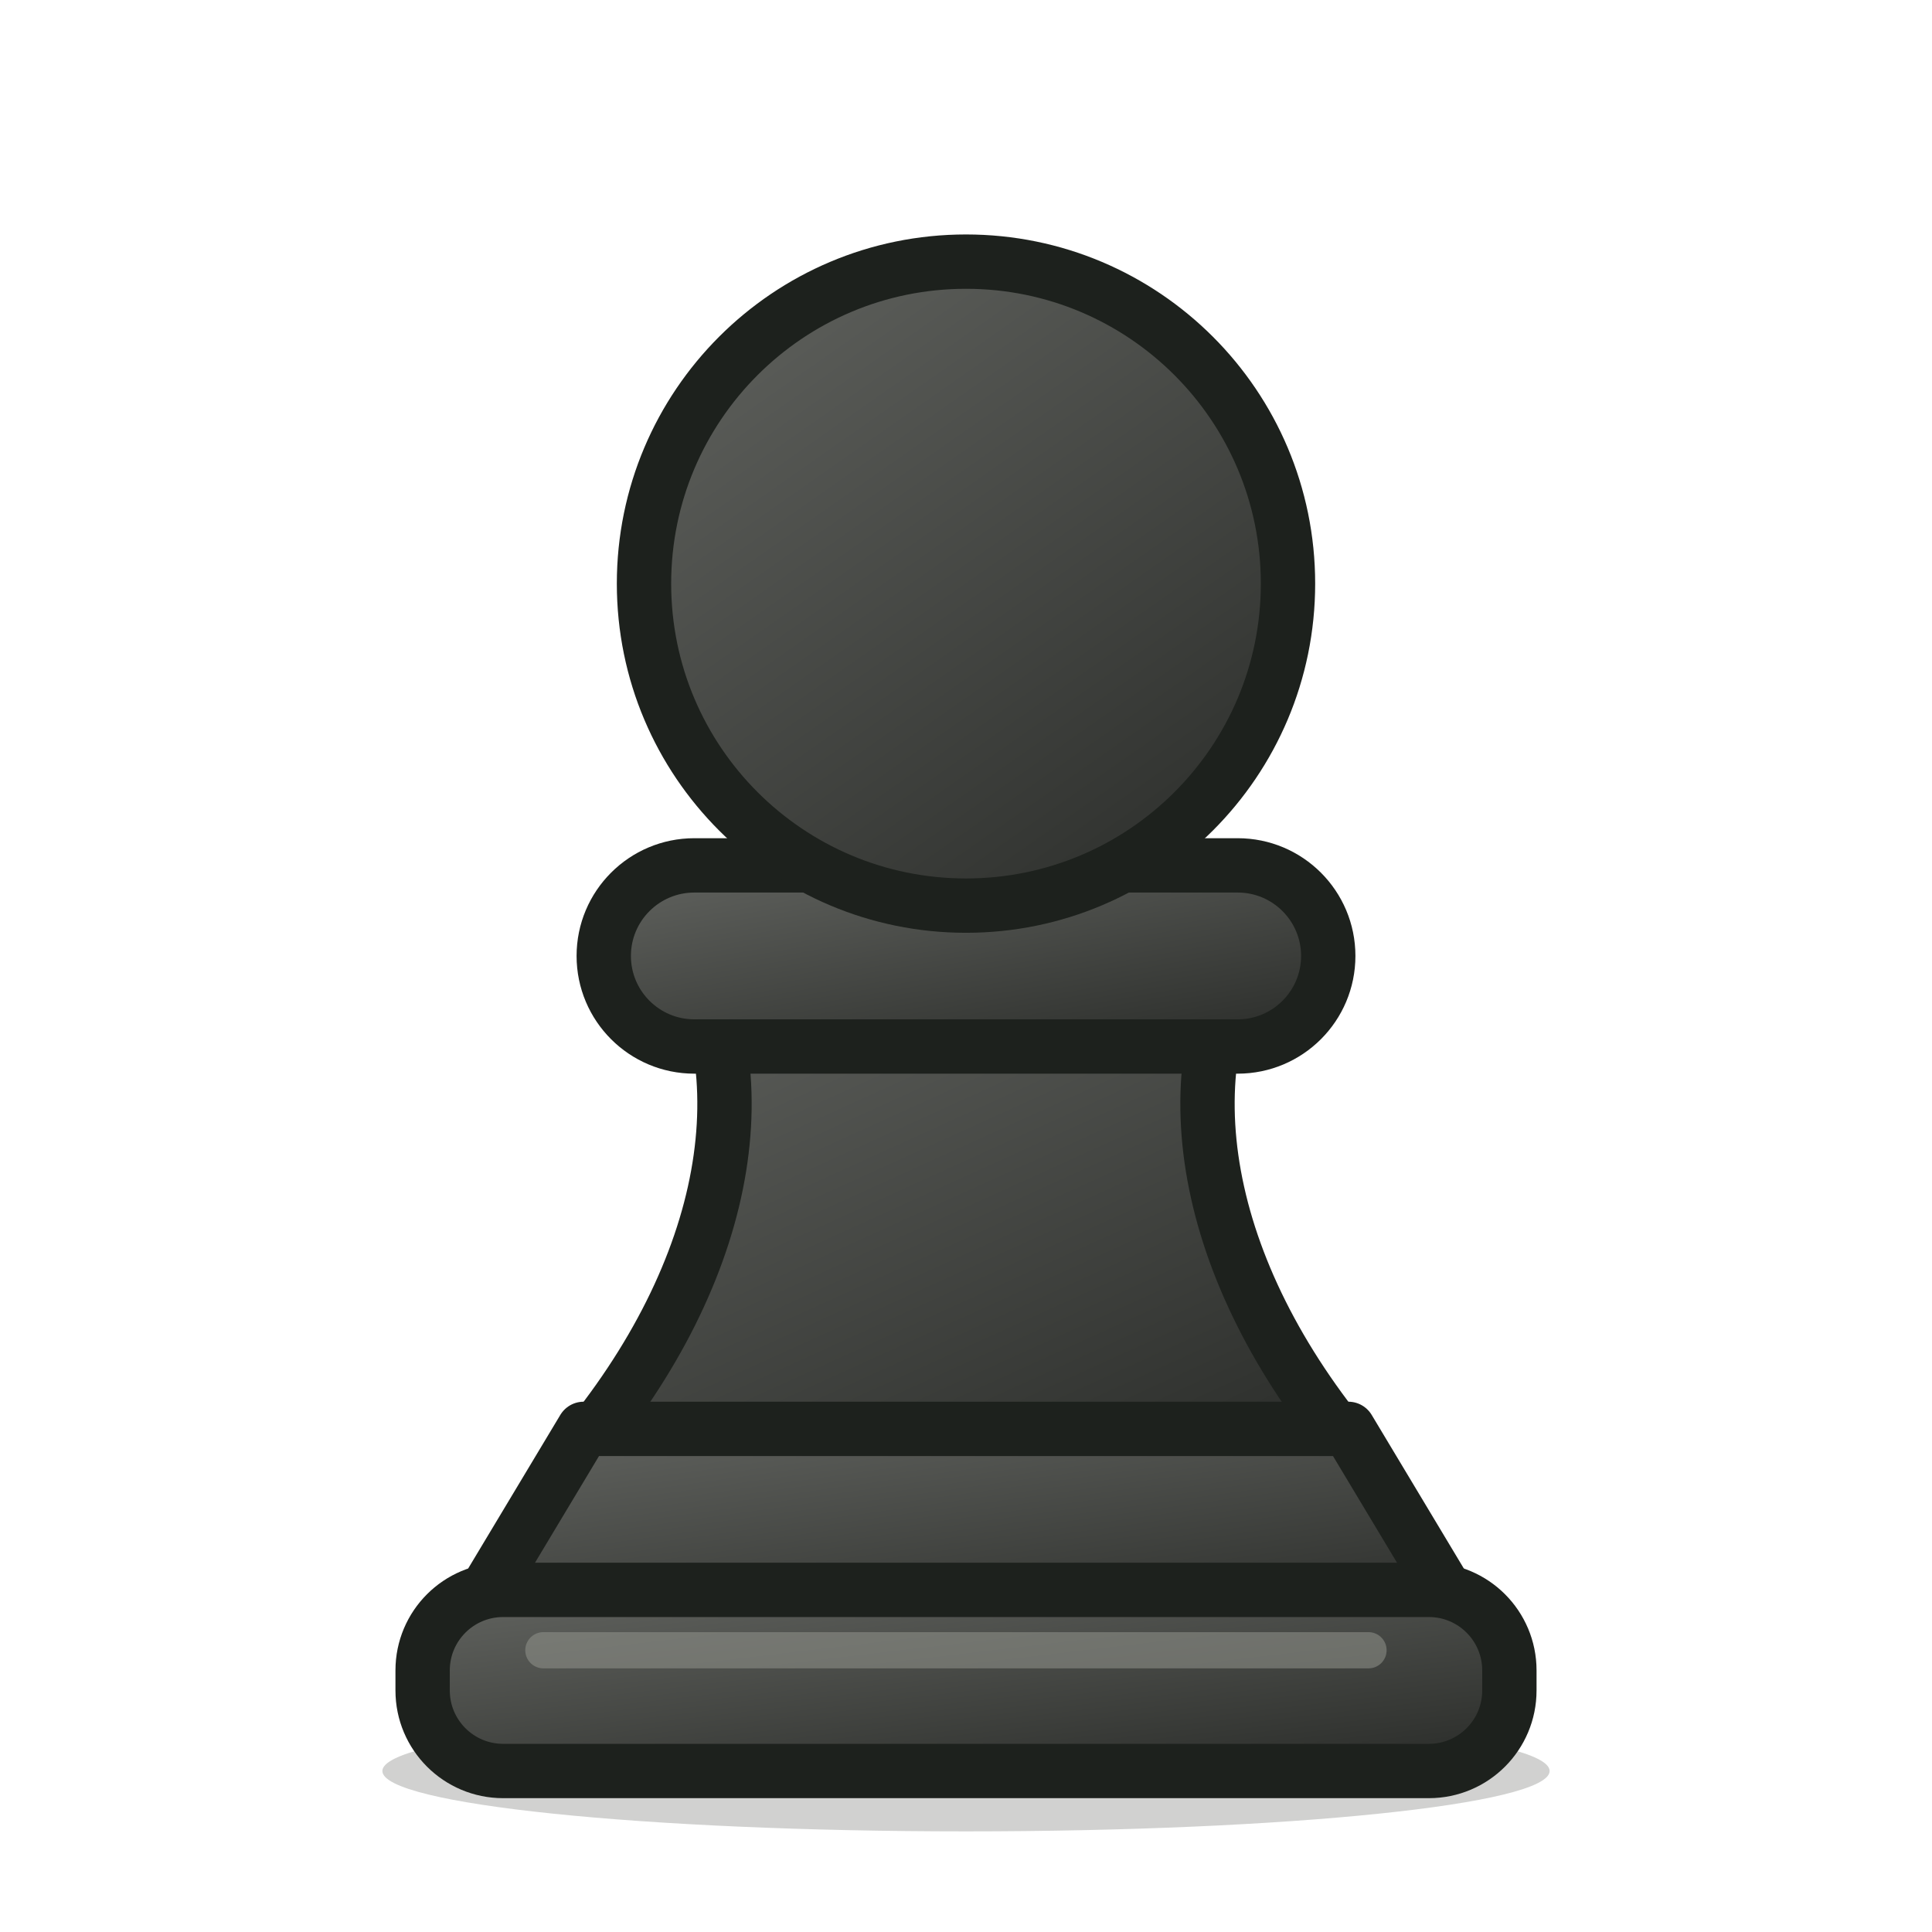
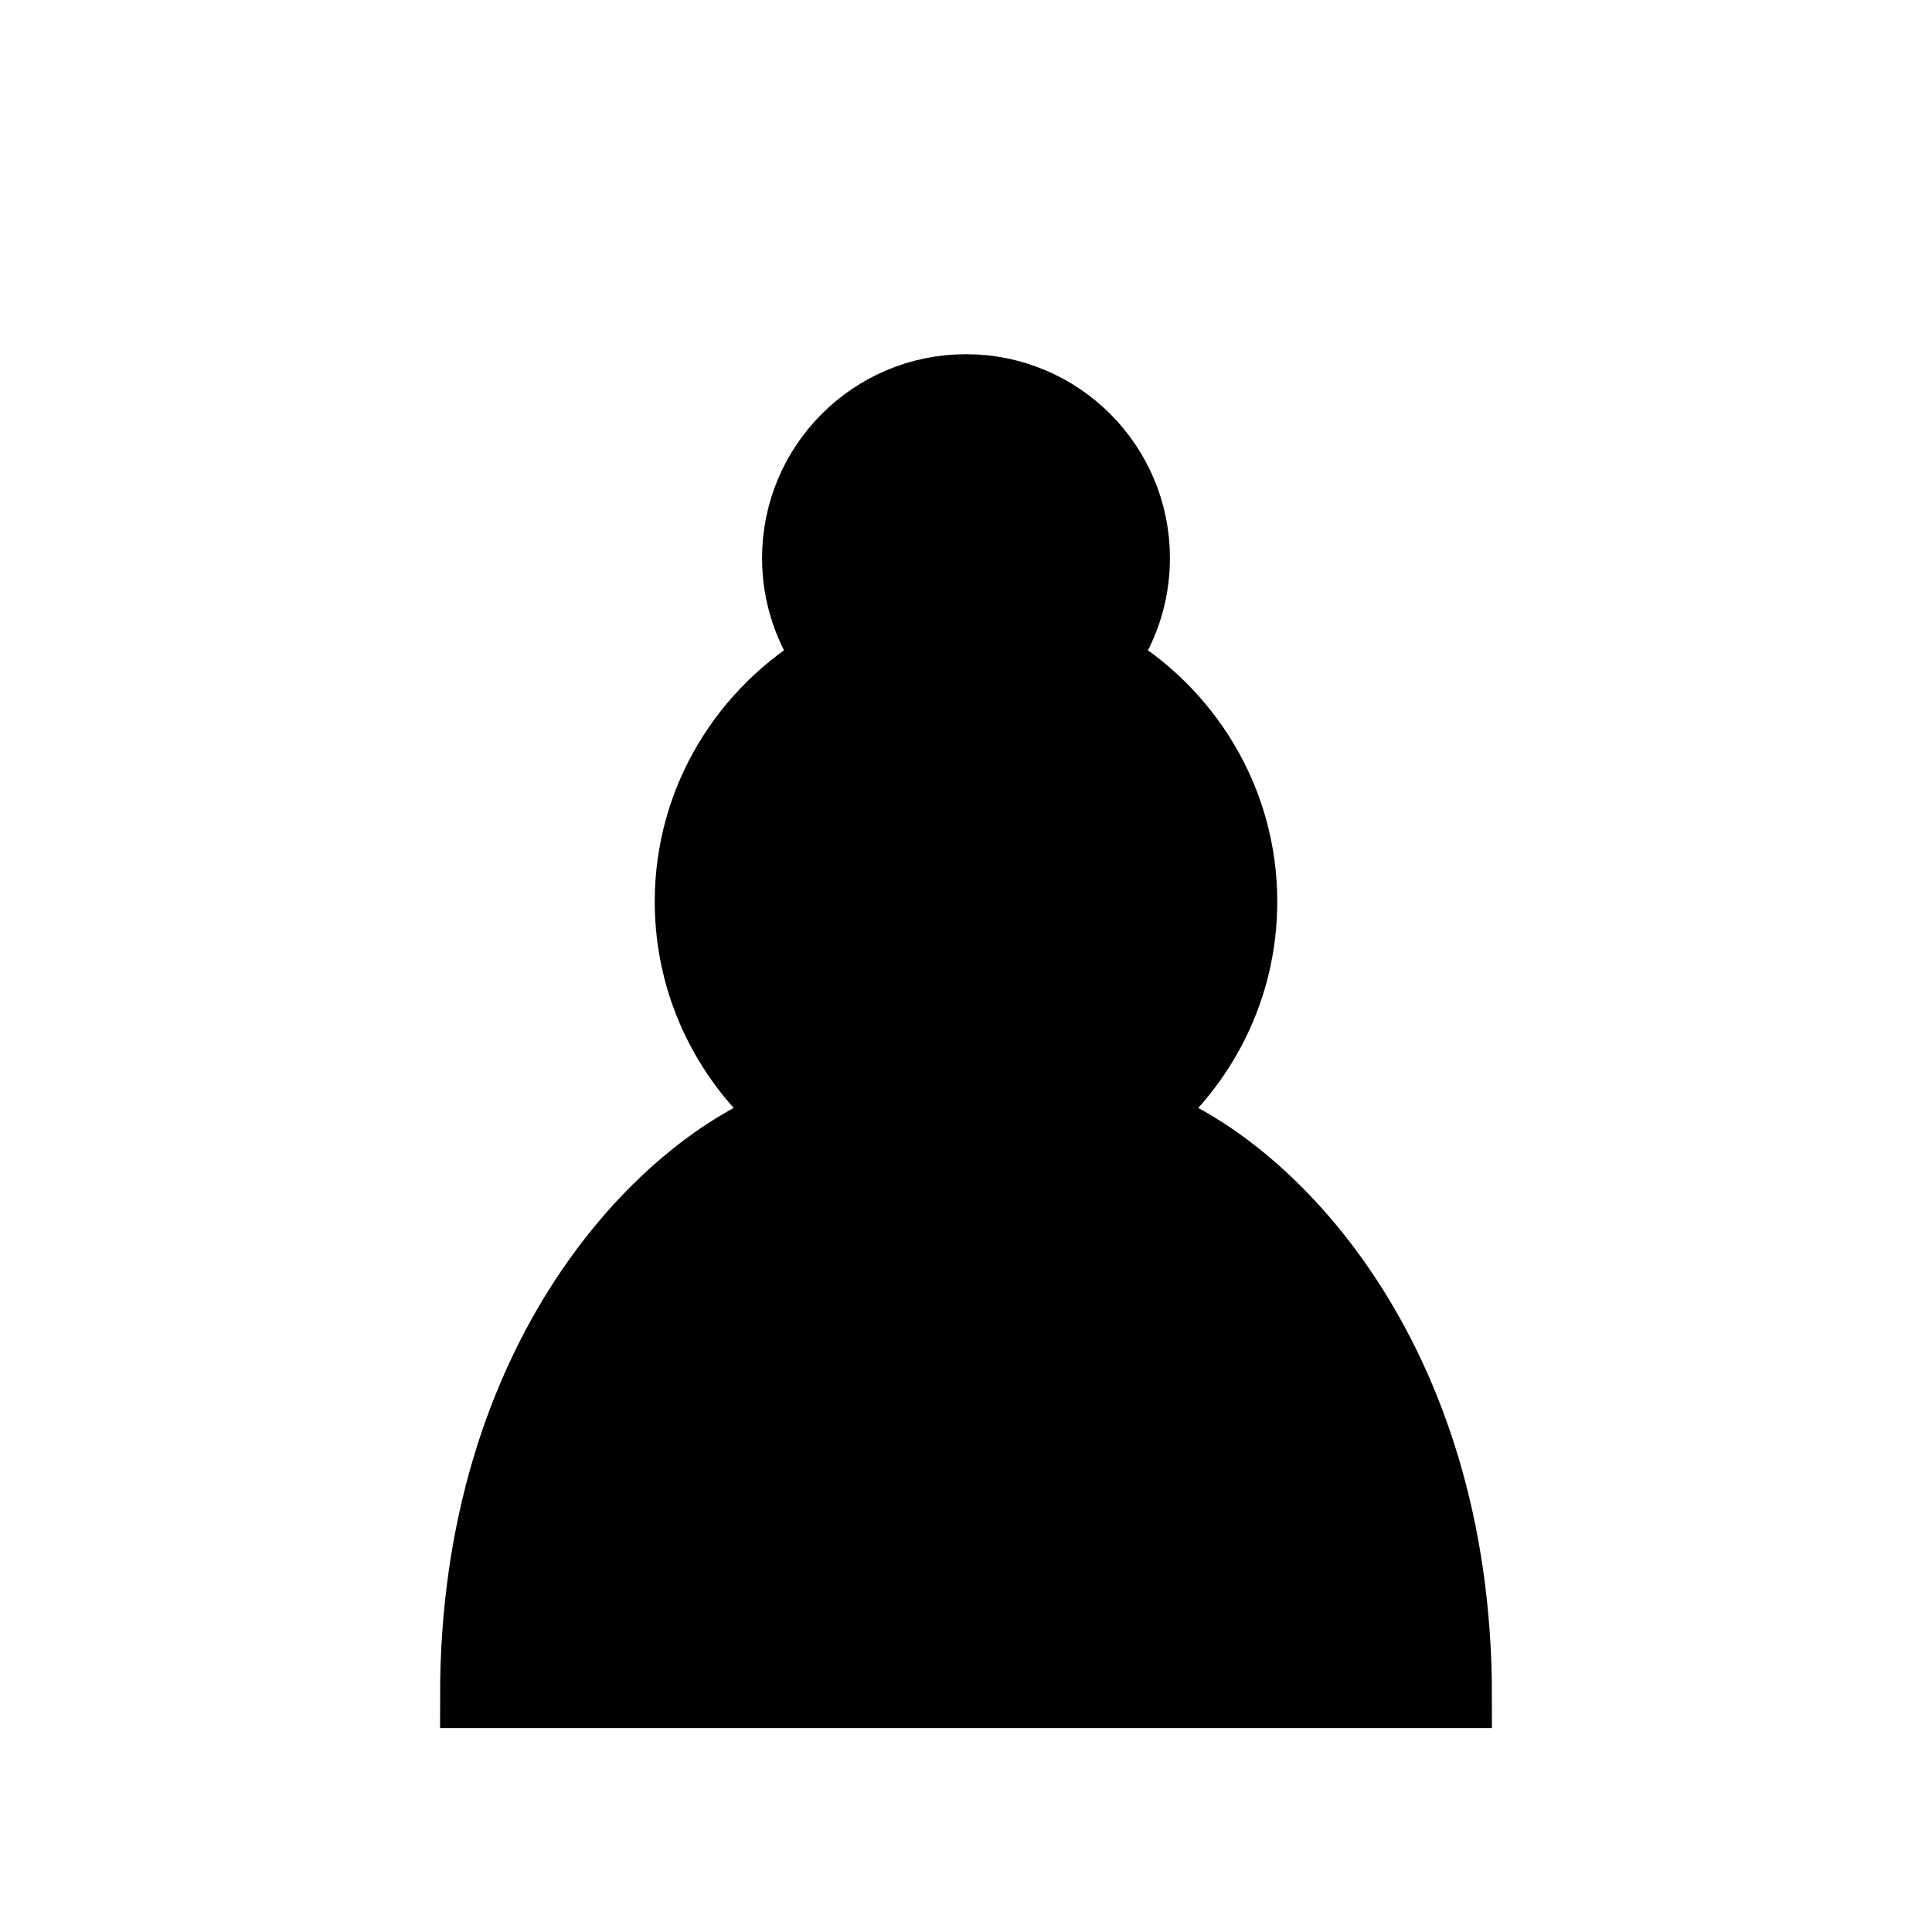
- <svg xmlns="http://www.w3.org/2000/svg" viewBox="0 0 96 96">
-   <defs>
-     <linearGradient id="body" x1="0" y1="0" x2="0.7" y2="1">
-       <stop stop-color="#626460" />
-       <stop offset="1" stop-color="#30322f" />
-     </linearGradient>
-   </defs>
-   <ellipse cx="48" cy="88" rx="29" ry="3" fill="#171b14" opacity=".2" />
-   <g fill="url(#body)" stroke="#1d211d" stroke-width="2.7" stroke-linecap="round" stroke-linejoin="round">
-     <path d="M34 47C38 54 36 64 28 73H68C60 64 58 54 62 47Z" />
-     <rect x="30" y="43" width="36" height="9" rx="4.5" />
-     <circle cx="48" cy="29" r="16" />
-     <path d="M29 71H67L73 81H23Z" />
-     <rect x="21" y="79" width="54" height="9" rx="4" />
-   </g>
-   <path d="M27 82H68" fill="none" stroke="#91948c" stroke-width="1.8" stroke-linecap="round" opacity=".55" />
+ <svg xmlns="http://www.w3.org/2000/svg" version="1.1" width="45" height="45">
+   <path d="m 22.5,9 c -2.21,0 -4,1.79 -4,4 0,0.89 0.29,1.71 0.78,2.38 C 17.33,16.5 16,18.59 16,21 c 0,2.03 0.94,3.84 2.41,5.03 C 15.41,27.09 11,31.58 11,39.5 H 34 C 34,31.58 29.59,27.09 26.59,26.03 28.06,24.84 29,23.03 29,21 29,18.59 27.67,16.5 25.72,15.38 26.21,14.71 26.5,13.89 26.5,13 c 0,-2.21 -1.79,-4 -4,-4 z" style="opacity:1; fill:#000000; fill-opacity:1; fill-rule:nonzero; stroke:#000000; stroke-width:1.5; stroke-linecap:round; stroke-linejoin:miter; stroke-miterlimit:4; stroke-dasharray:none; stroke-opacity:1;" />
</svg>
